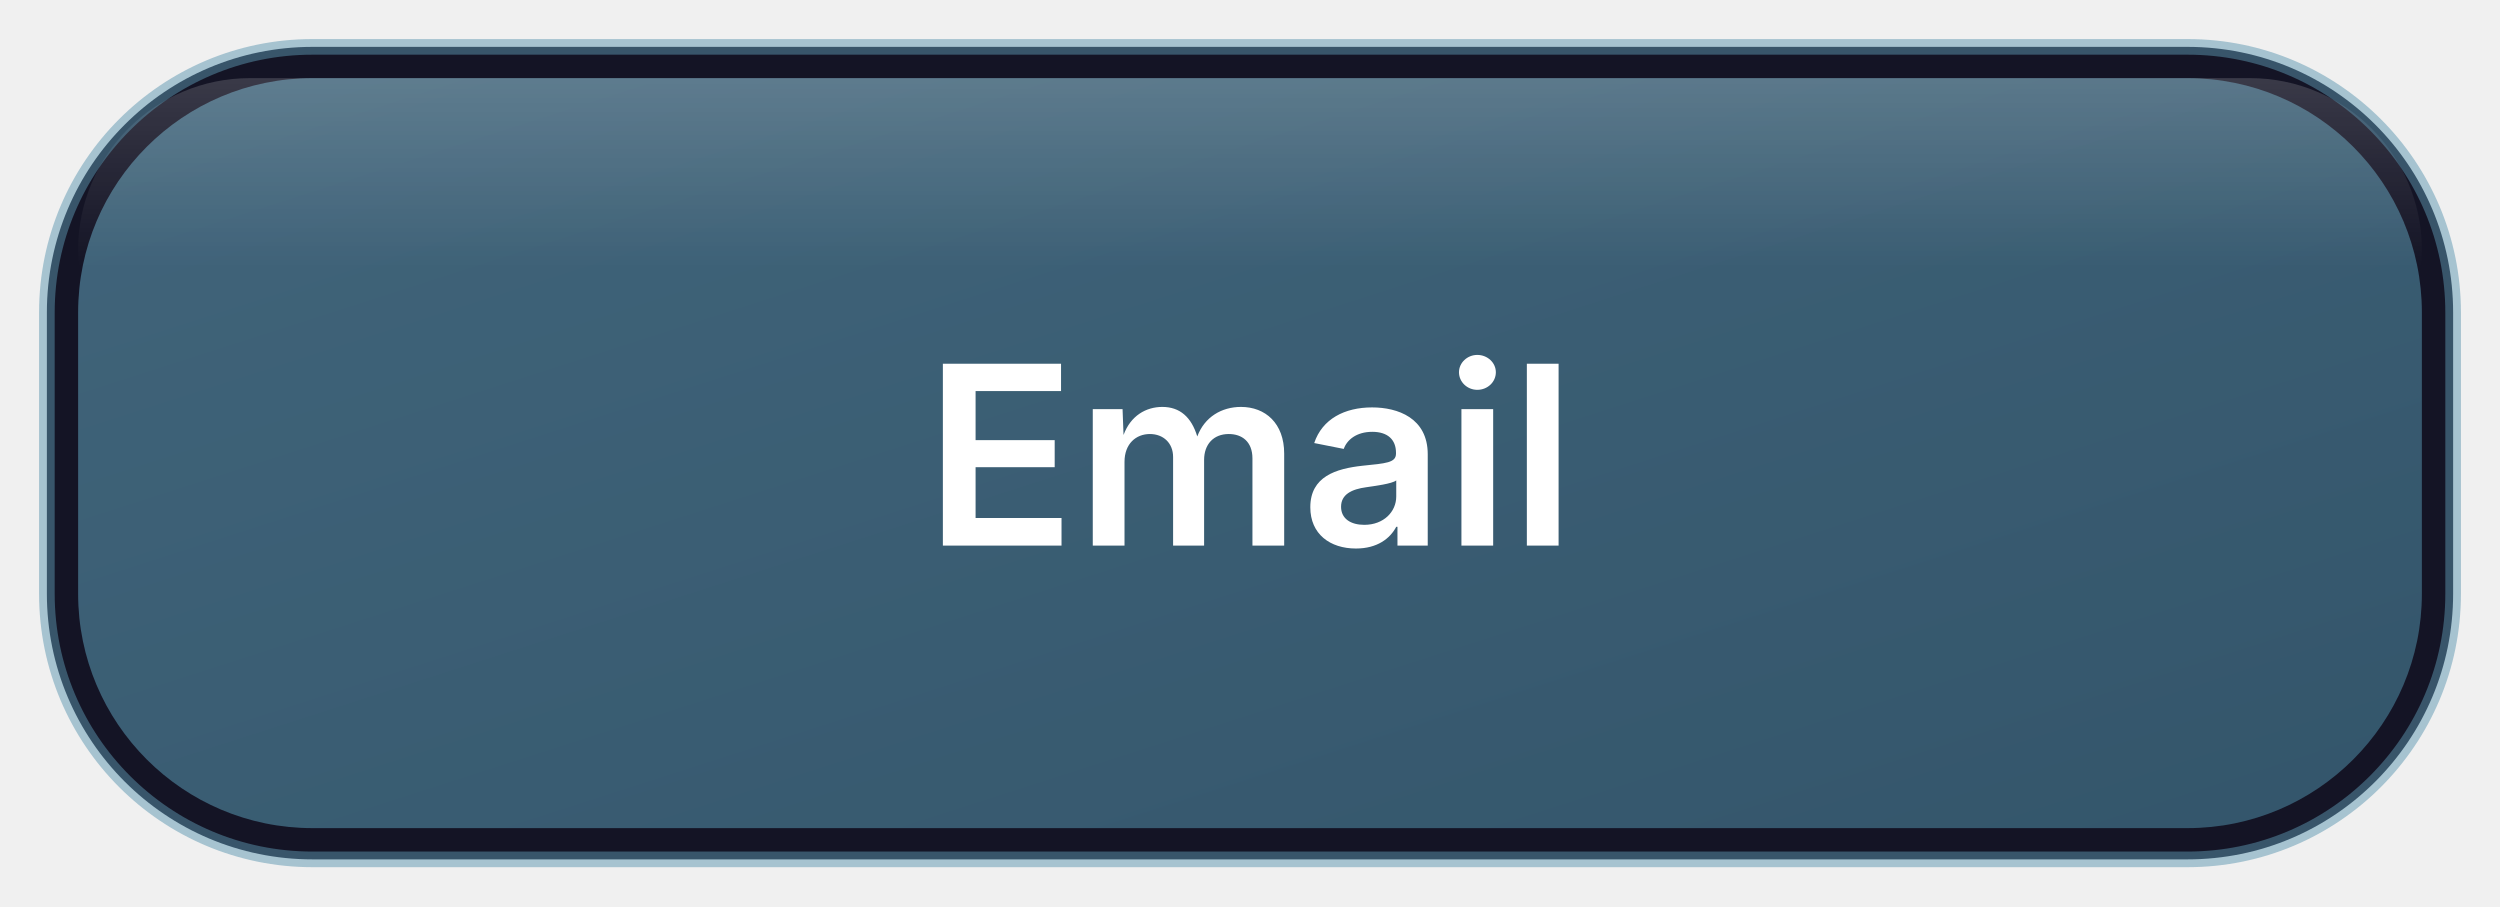
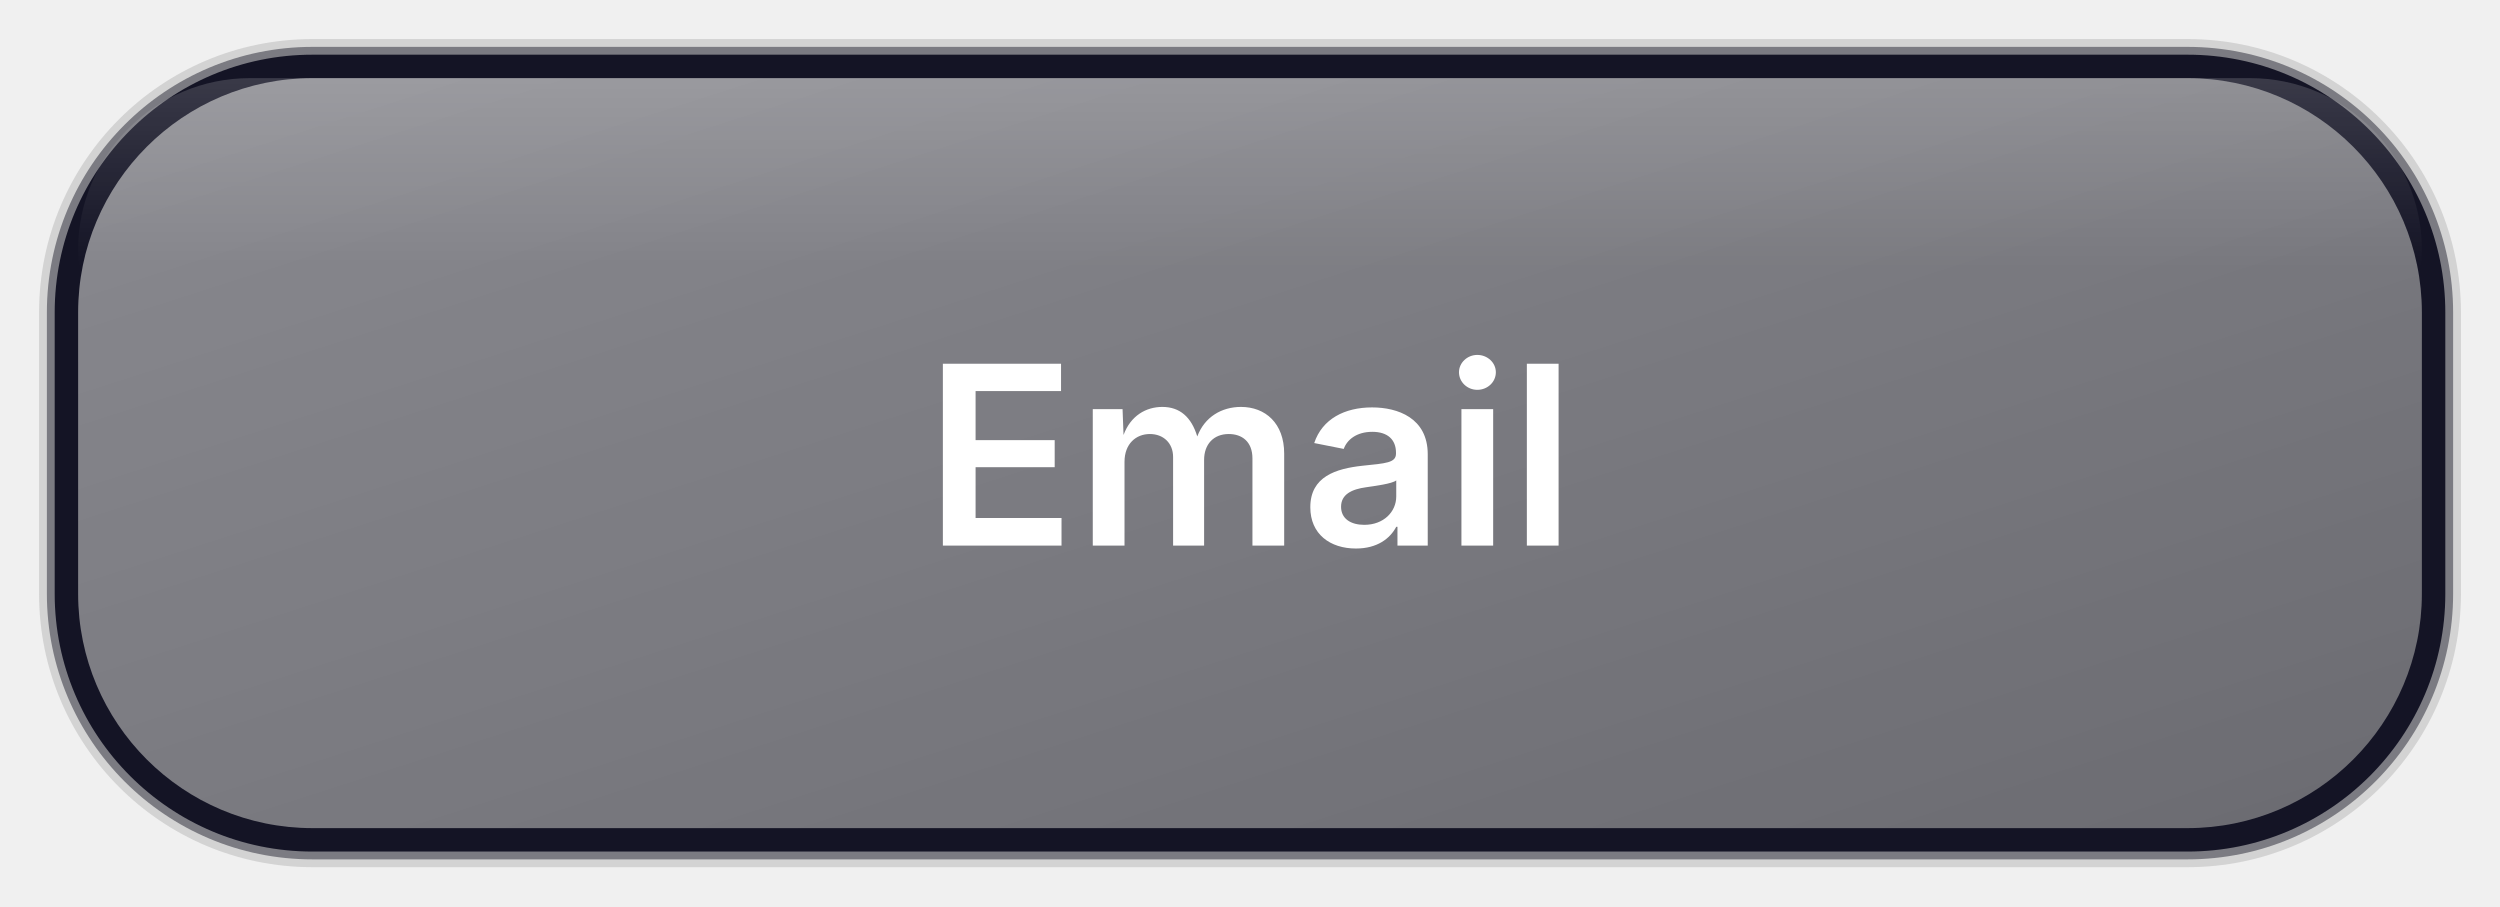
<svg xmlns="http://www.w3.org/2000/svg" width="160" height="58" viewBox="0 0 160 58" role="img" aria-label="Email">
  <defs>
    <linearGradient id="grad" x1="0" y1="0" x2="1" y2="1">
-       <stop offset="0%" stop-color="#5c96b0" stop-opacity="0.95" />
-       <stop offset="100%" stop-color="#467d96" stop-opacity="0.95" />
+       <stop offset="0%" stop-color="#d2d2d2" stop-opacity="0.95" />
+       <stop offset="100%" stop-color="#a0a0a0" stop-opacity="0.95" />
    </linearGradient>
    <linearGradient id="highlight" x1="0" y1="0" x2="0" y2="1">
      <stop offset="0%" stop-color="#ffffff" stop-opacity="0.16" />
      <stop offset="55%" stop-color="#ffffff" stop-opacity="0" />
    </linearGradient>
    <clipPath id="pill-clip">
      <rect x="3" y="3" width="154" height="52" rx="17" />
    </clipPath>
  </defs>
  <rect x="3" y="3" width="154" height="52" rx="17" fill="#141425" />
  <rect x="5" y="5" width="150" height="48" rx="15" fill="url(#grad)" opacity="0.65" />
  <rect x="5" y="5" width="150" height="22" rx="11" fill="url(#highlight)" clip-path="url(#pill-clip)" />
-   <rect x="3" y="3" width="154" height="52" rx="17" fill="none" stroke="rgba(92,150,176,0.5)" stroke-width="1" />
+   <rect x="3" y="3" width="154" height="52" rx="17" fill="none" stroke="rgba(192,192,192,0.6)" stroke-width="1" />
  <text x="50%" y="50%" fill="#ffffff" font-family="Inter, Arial, sans-serif" font-size="16" font-weight="600" text-anchor="middle" dominant-baseline="middle">Email</text>
</svg>
